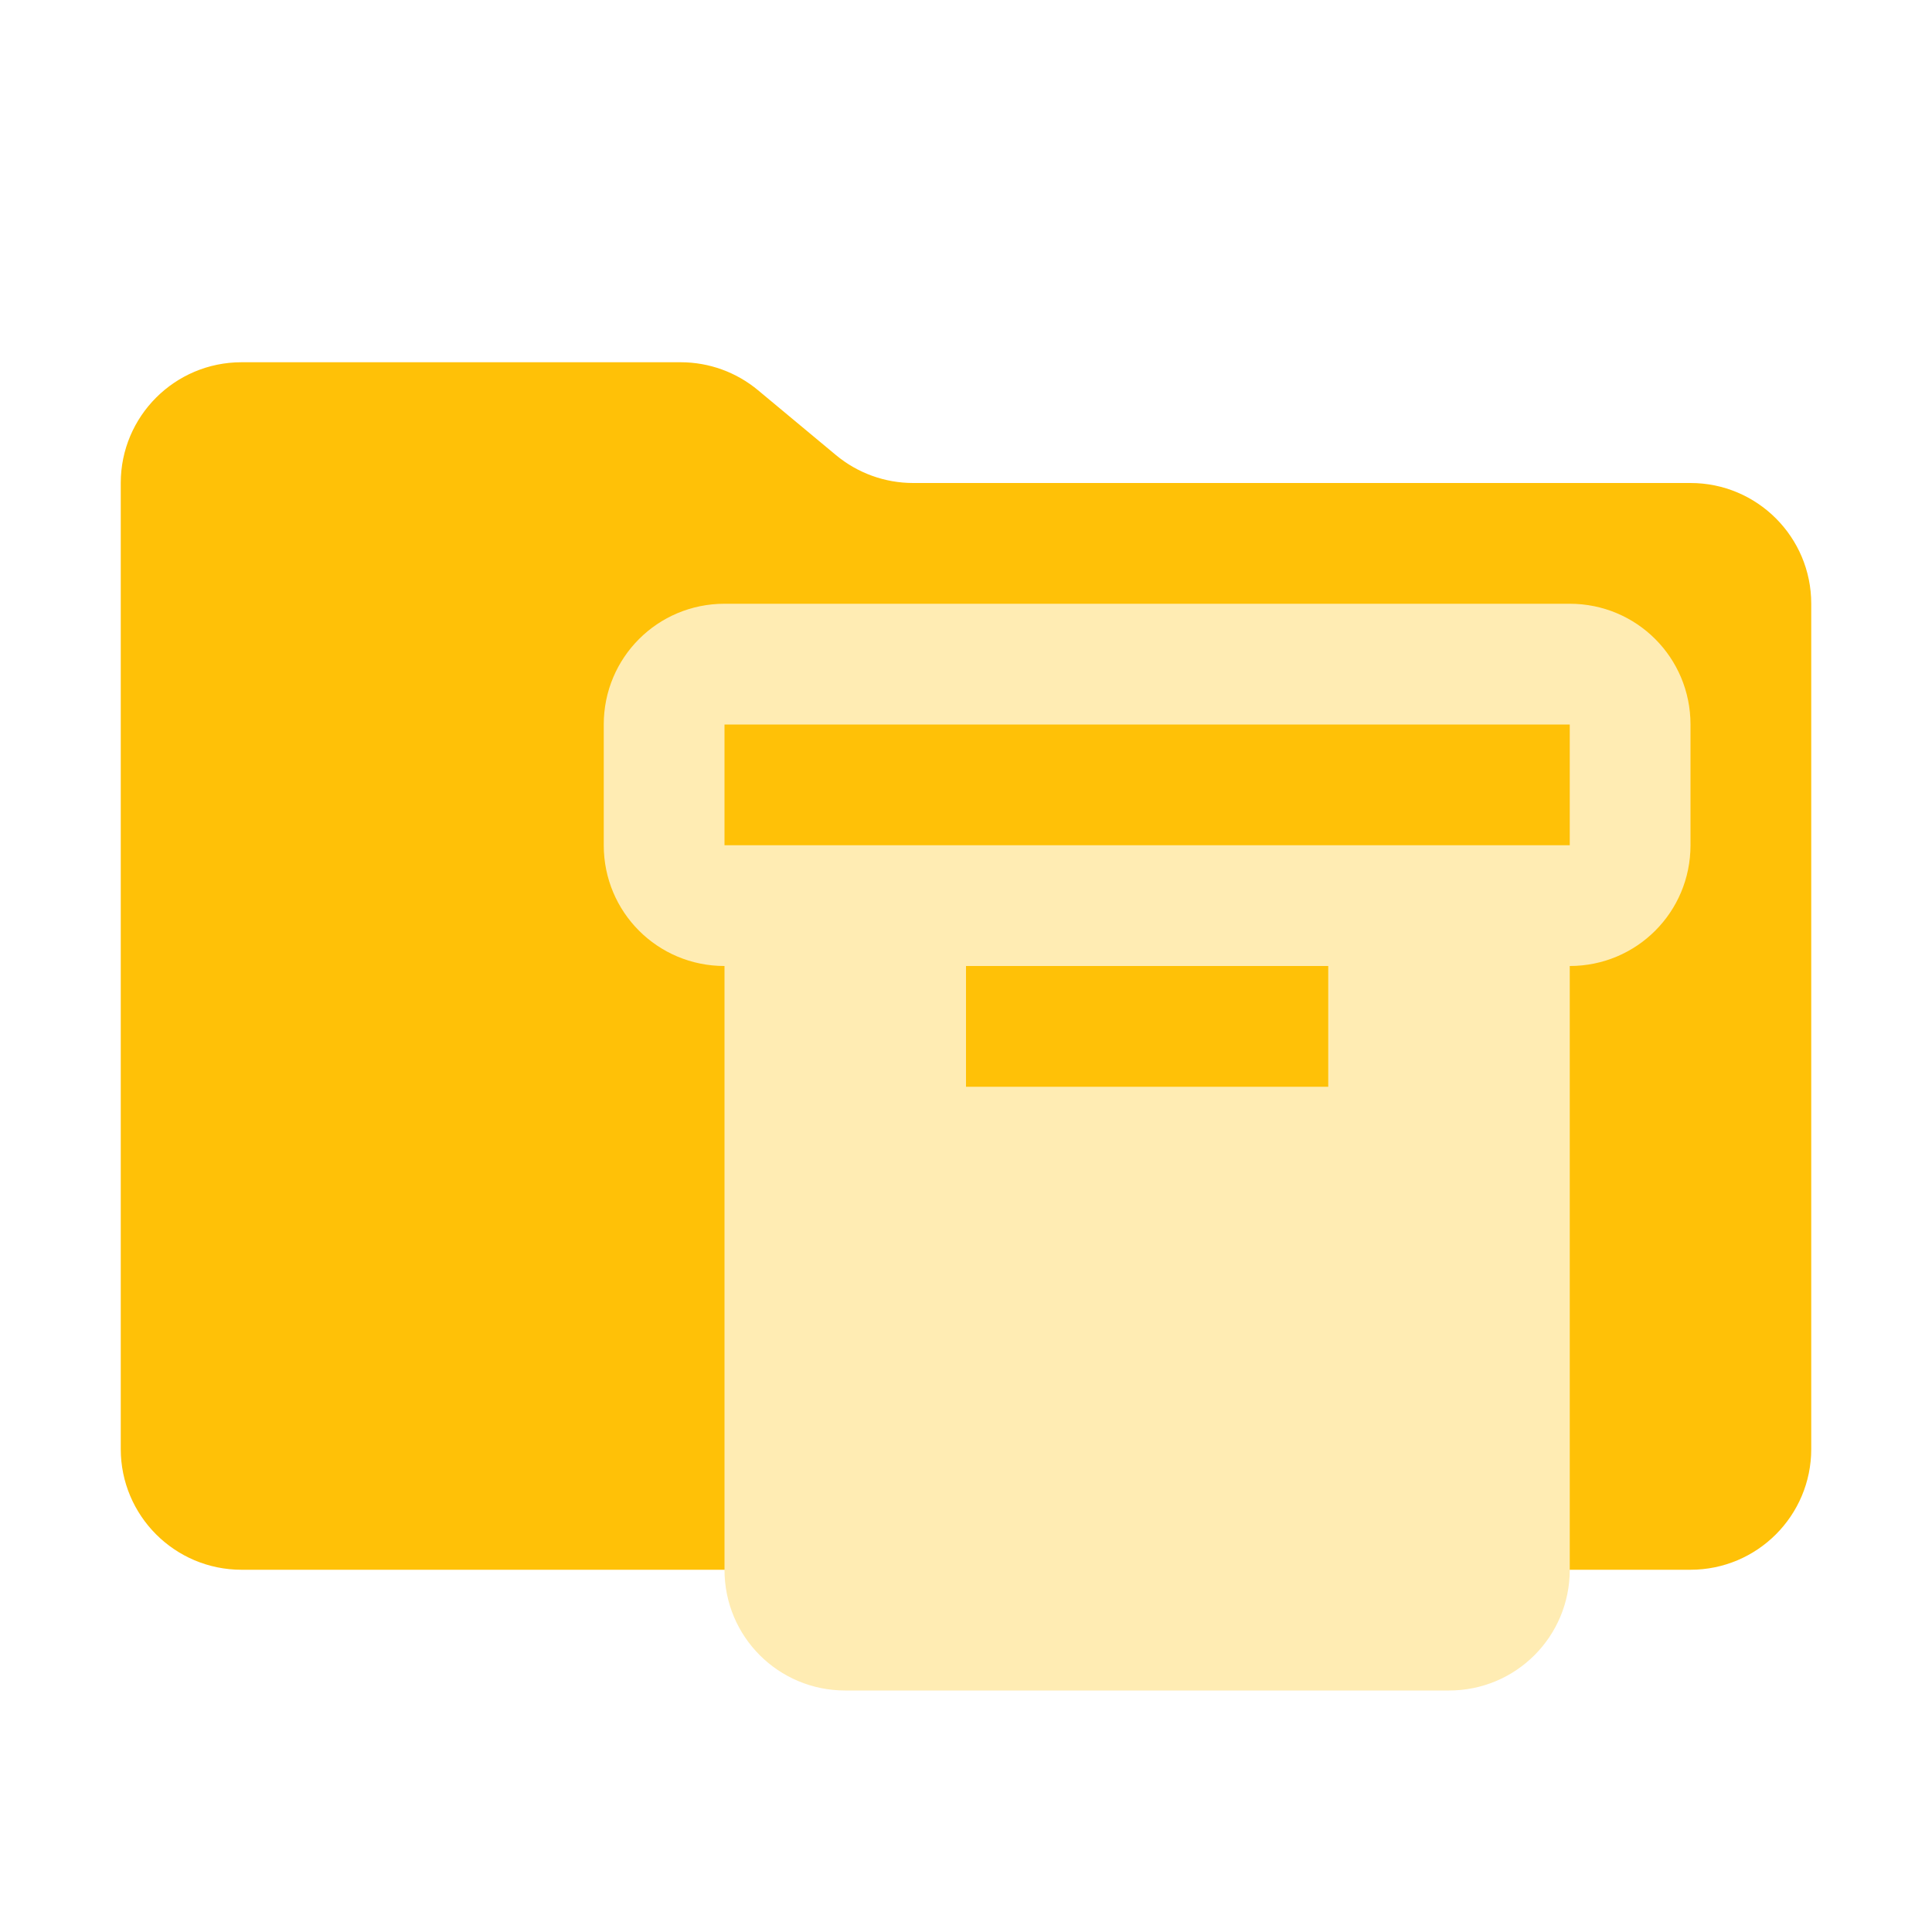
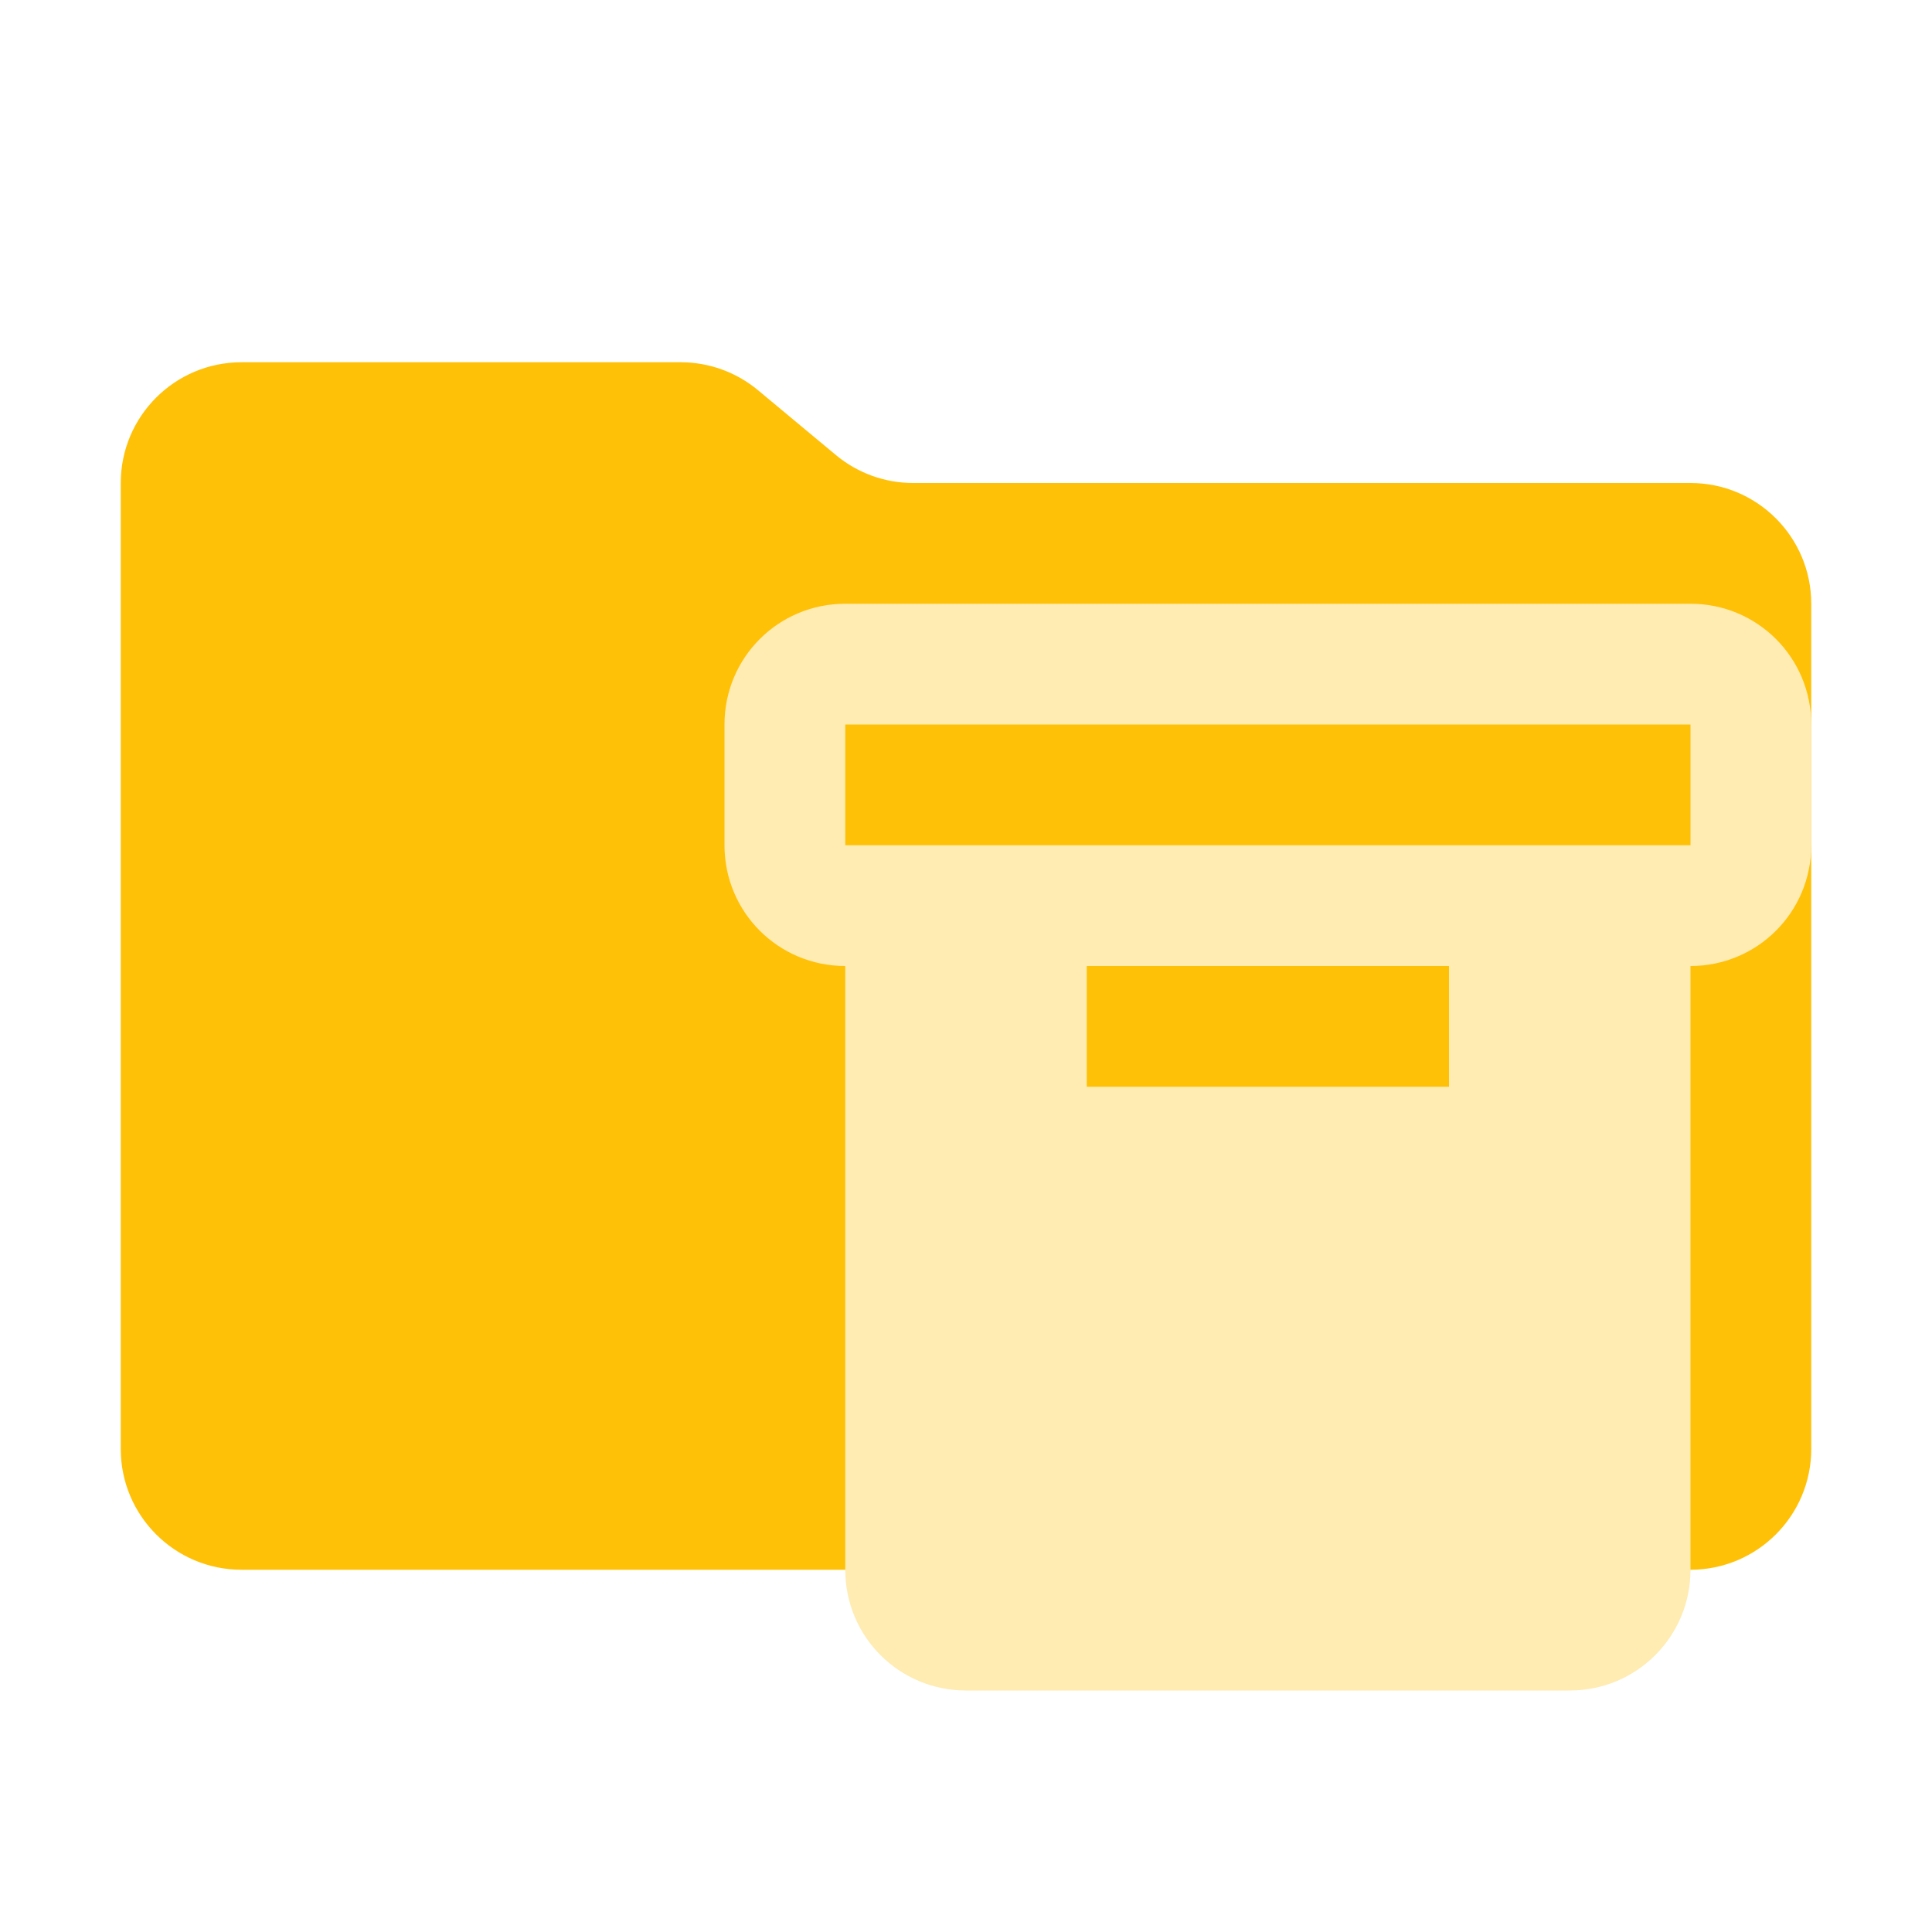
<svg xmlns="http://www.w3.org/2000/svg" viewBox="0 0 1024 1024">
  <path d="M443.008 241.152l-41.216-34.304A64 64 0 00360.832 192H128a64 64 0 00-64 64v512a64 64 0 0064 64h768a64 64 0 0064-64V320a64 64 0 00-64-64H483.968a64 64 0 01-40.96-14.848" fill="#ffc107" />
-   <path d="M384 320c-35.456 0-64 28.544-64 64v64c0 35.456 28.544 64 64 64v320c0 35.456 28.544 64 64 64h320c35.456 0 64-28.544 64-64V512c35.456 0 64-28.544 64-64v-64c0-35.456-28.544-64-64-64zm0 64h448v64H384zm128 128h192v64H512z" fill="#ffecb3" />
+   <path d="M448 320c-35.456 0-64 28.544-64 64v64c0 35.456 28.544 64 64 64v320c0 35.456 28.544 64 64 64h320c35.456 0 64-28.544 64-64V512c35.456 0 64-28.544 64-64v-64c0-35.456-28.544-64-64-64zm0 64h448v64H448zm128 128h192v64H576z" fill="#ffecb3" />
</svg>
